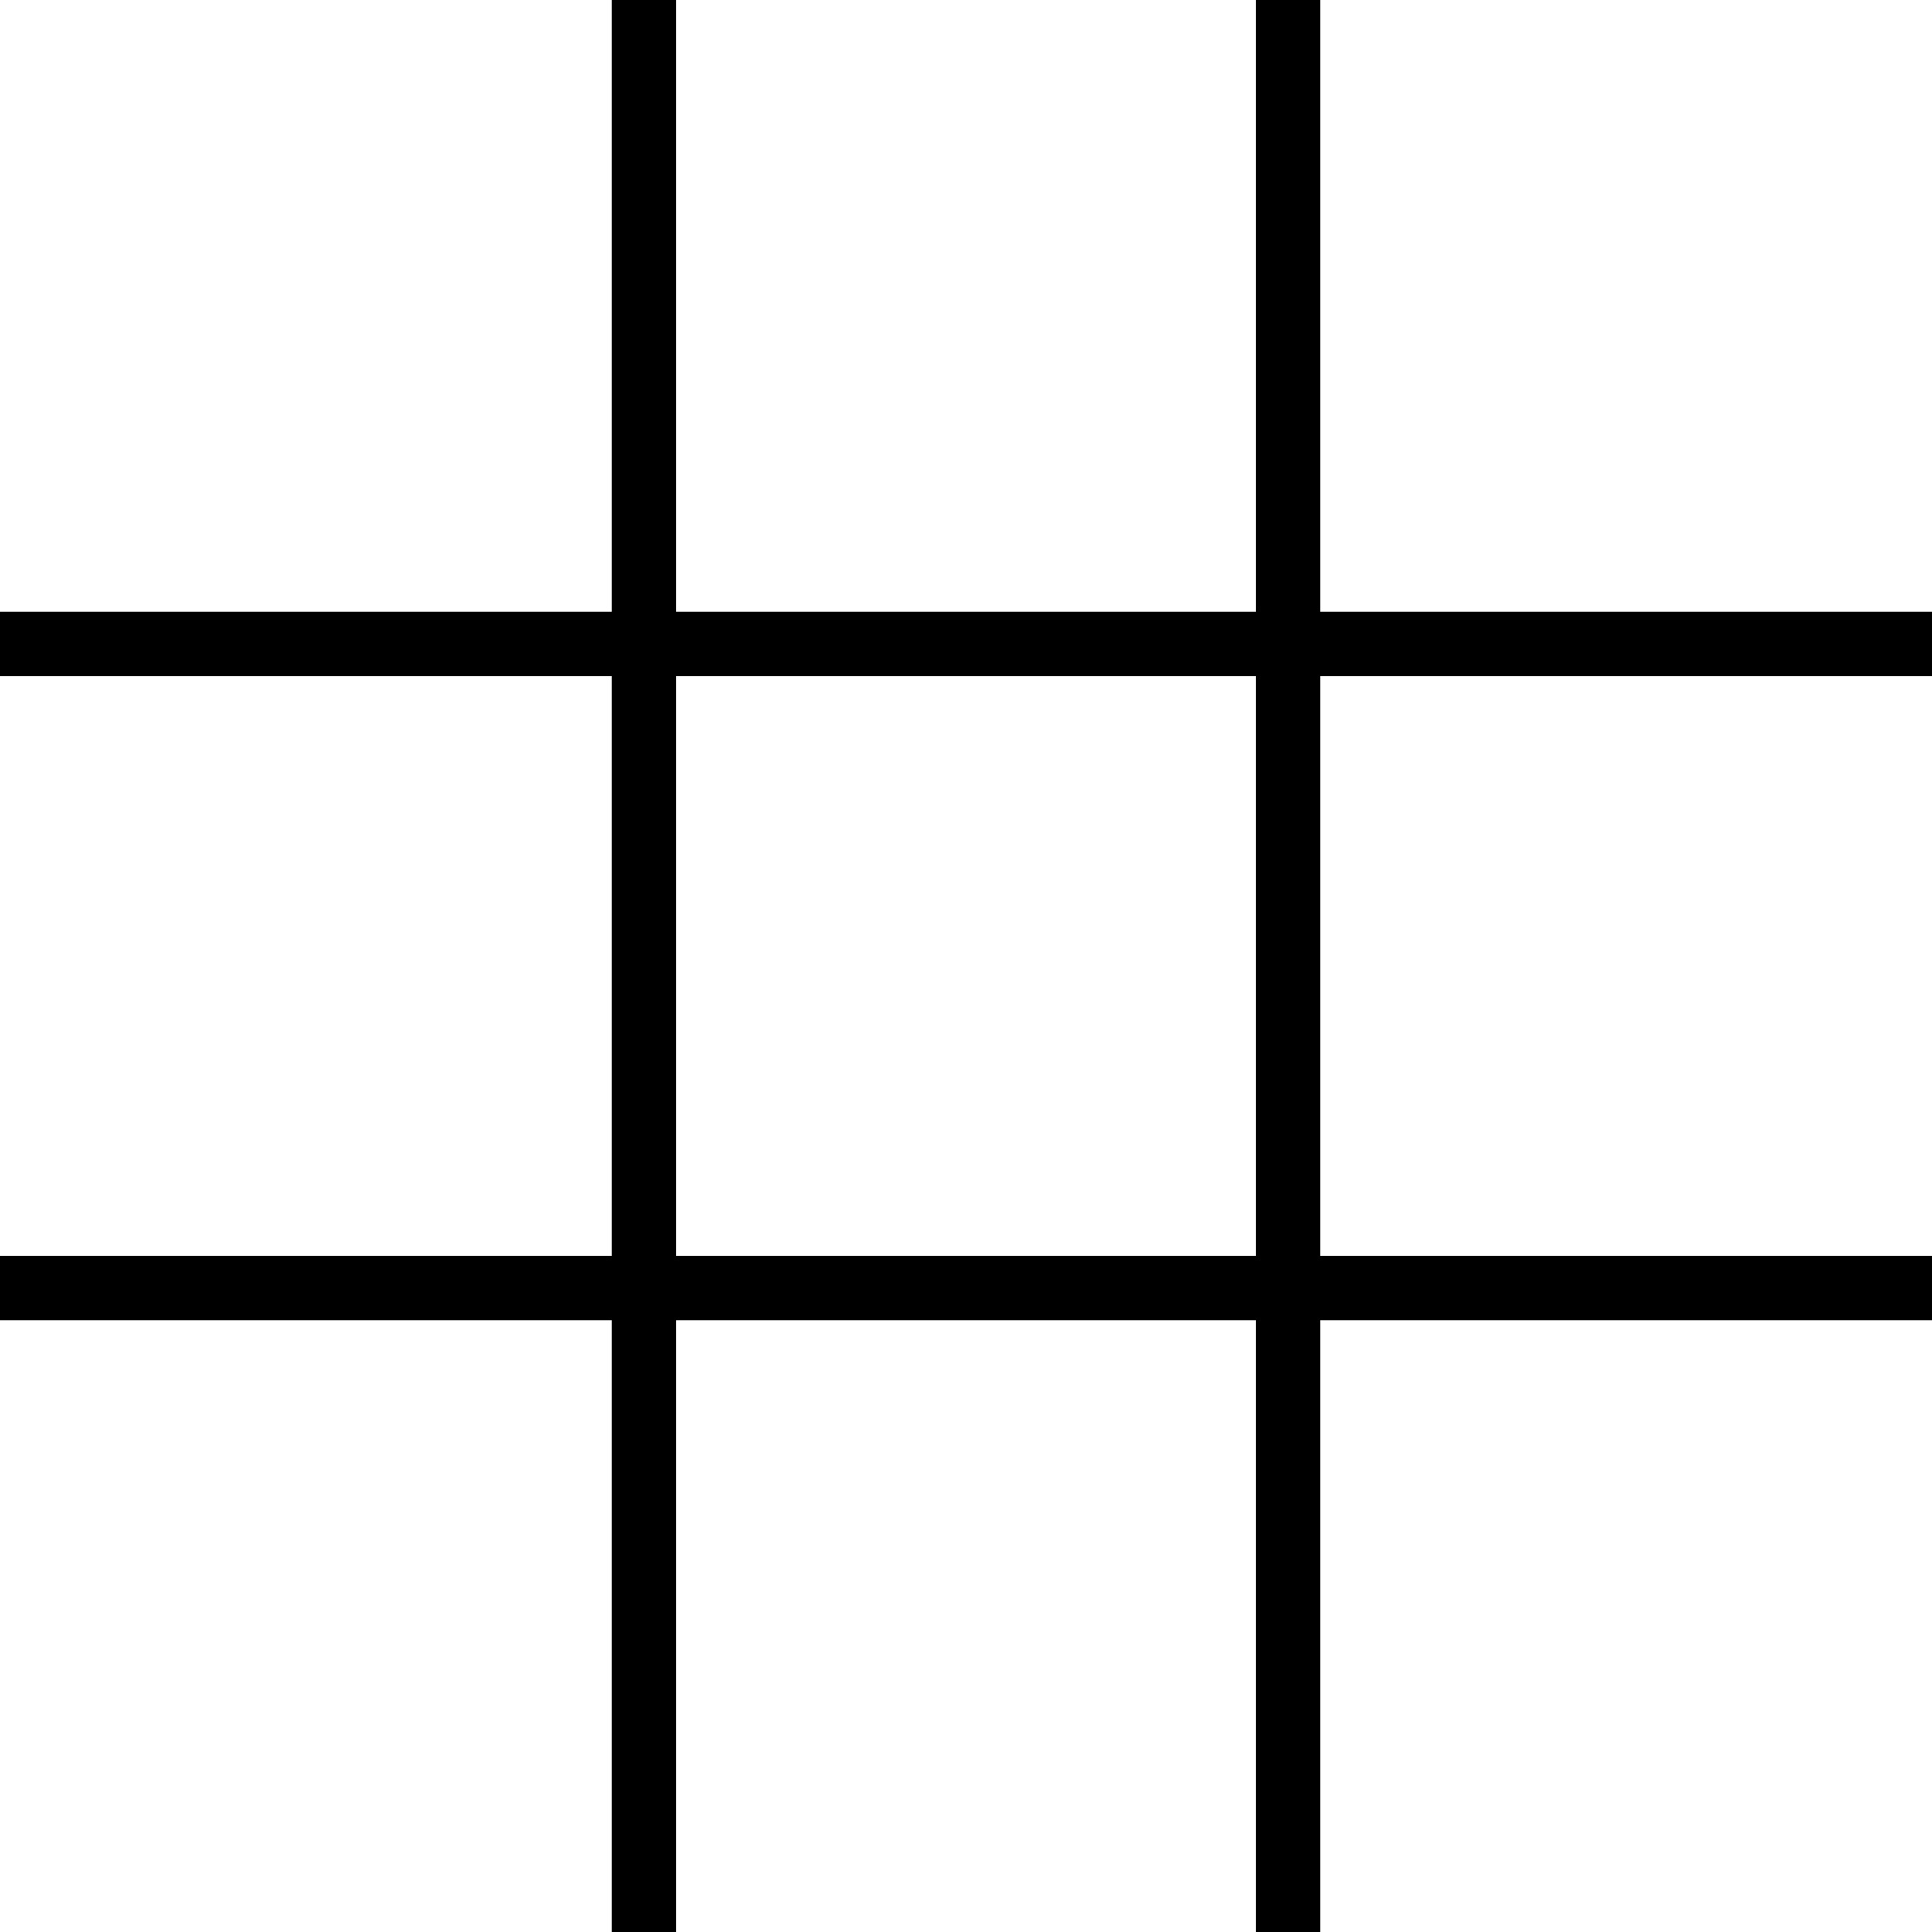
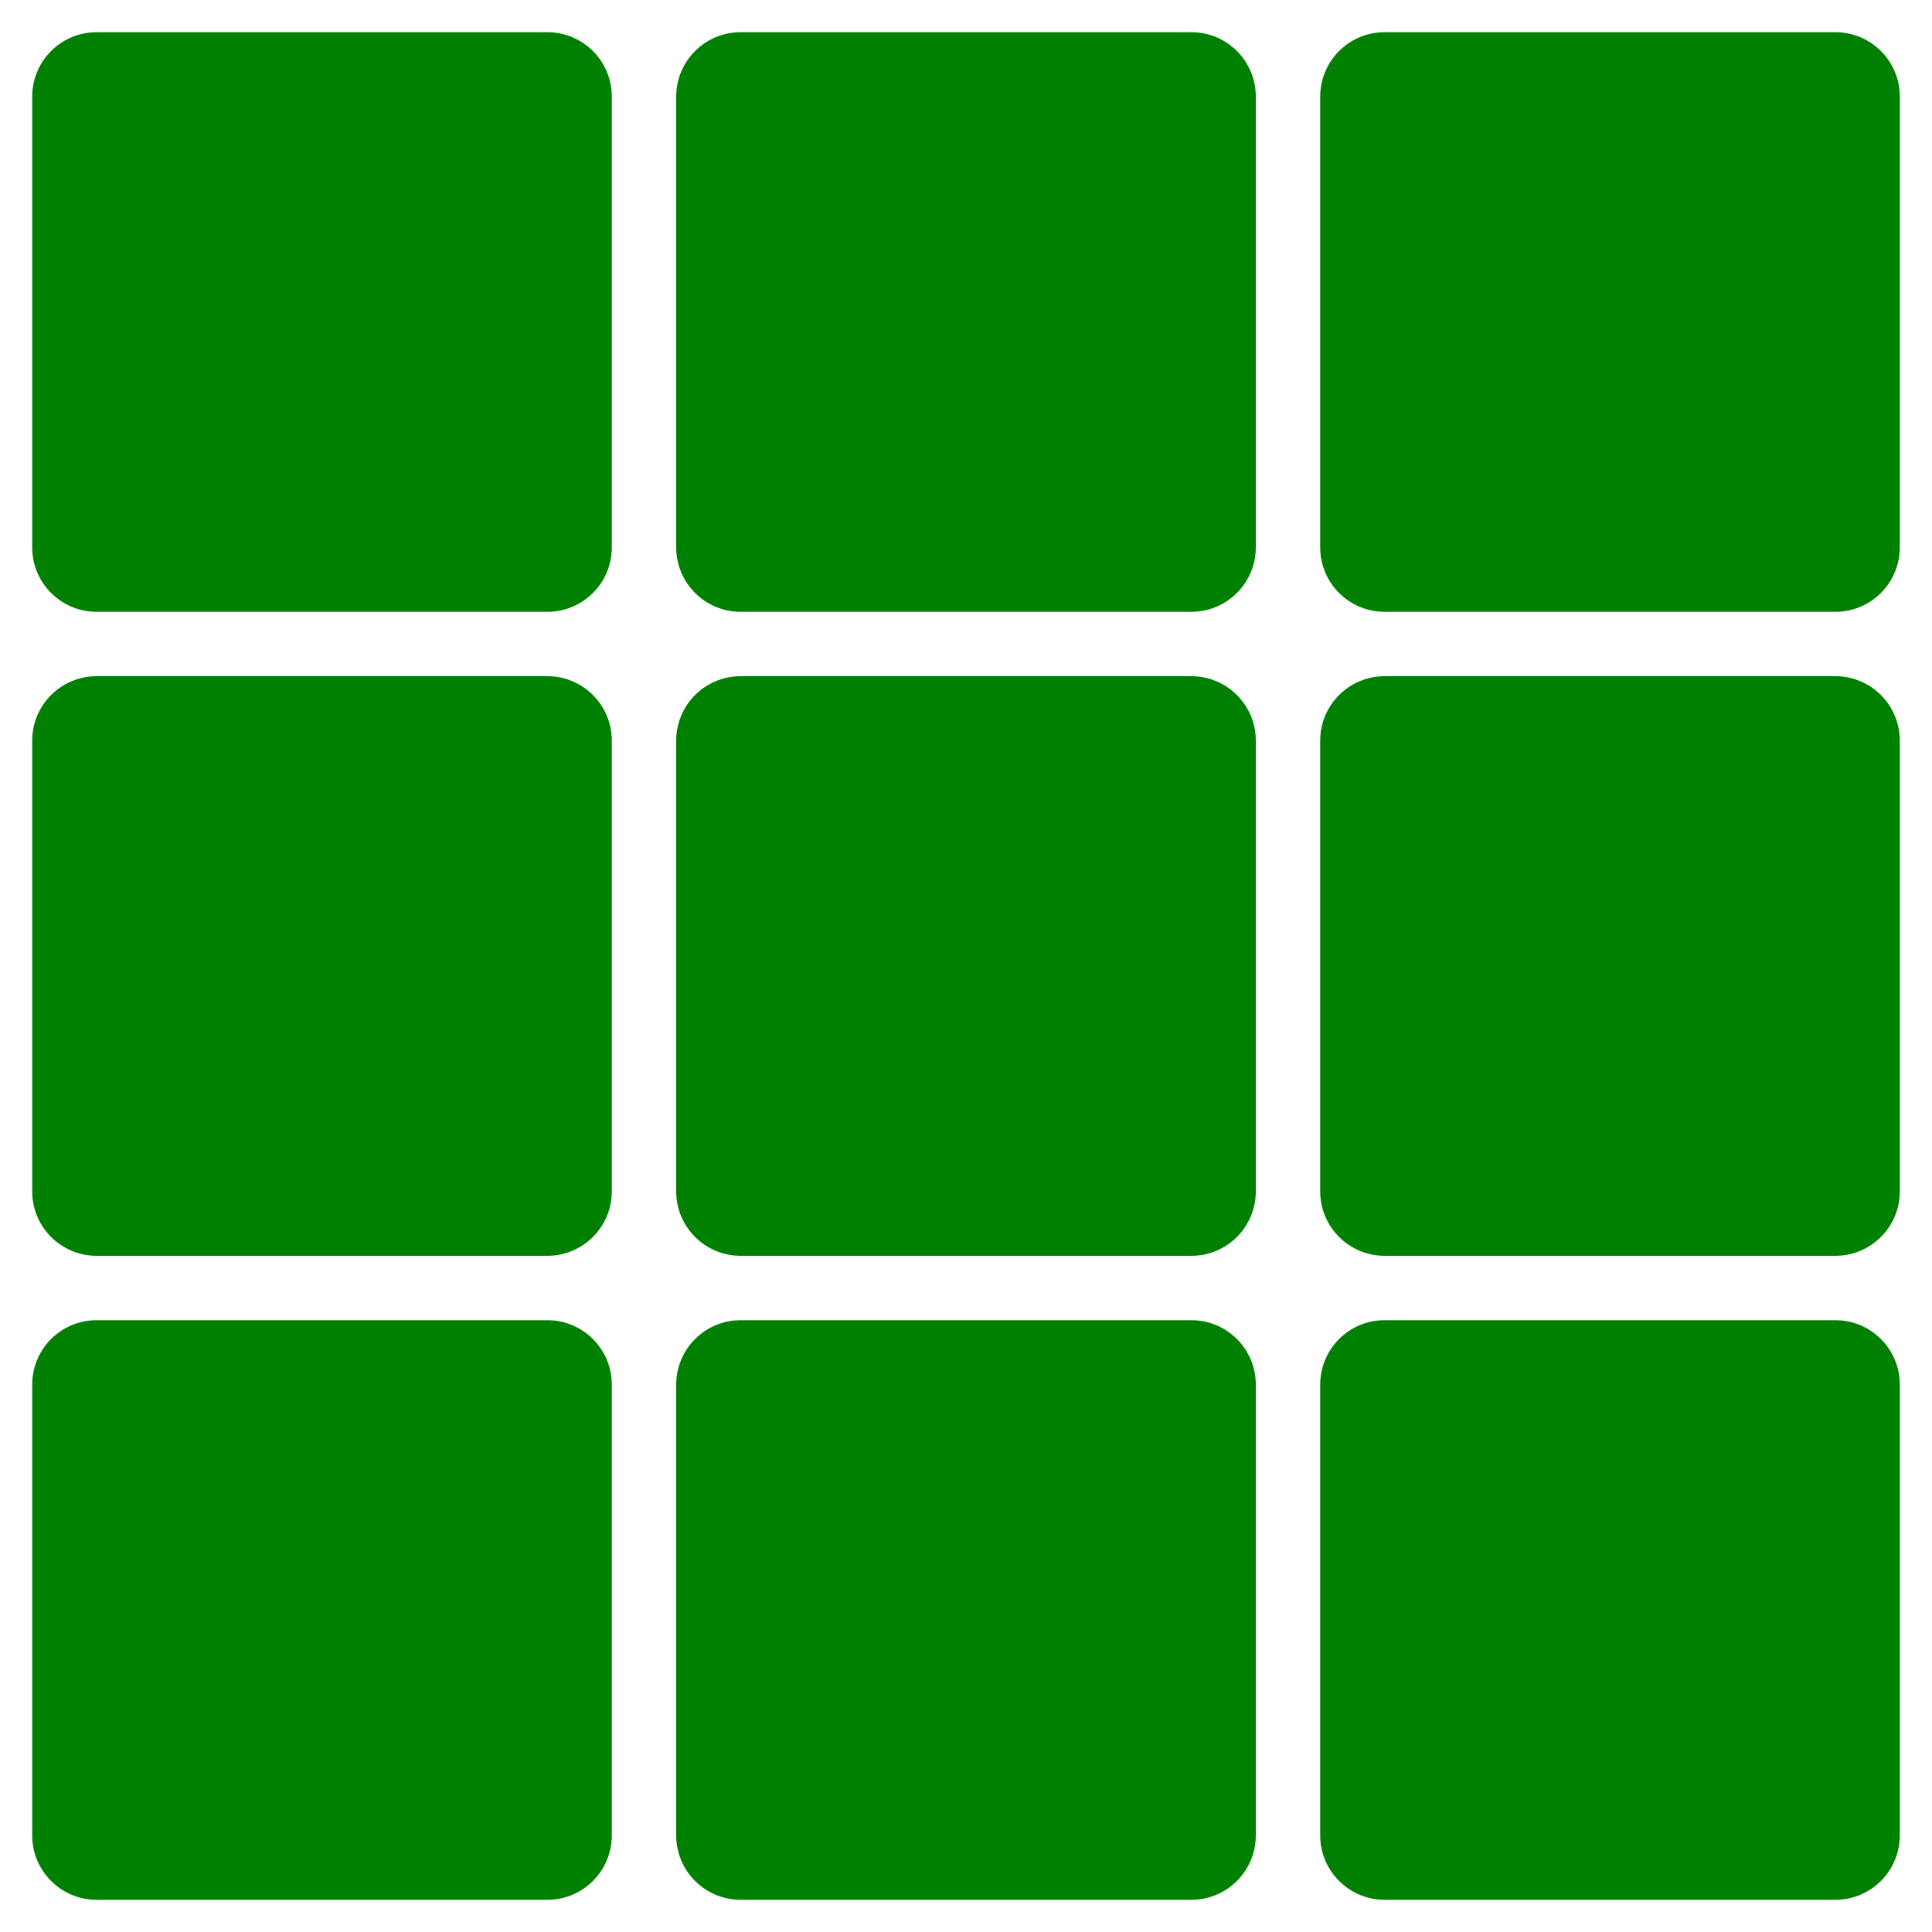
- <svg xmlns="http://www.w3.org/2000/svg" id="root" viewBox="0 0 3 3" version="1.1">
-   <g stroke="#000" stroke-width="0.1">
-     <path d="M0,1 3,1" />
-     <path d="M0,2 3,2" />
-     <path d="M1,0 1,3" />
-     <path d="M2,0 2,3" />
-   </g>
+ <svg xmlns="http://www.w3.org/2000/svg" viewBox="0 0 30 30" version="1.1">
+   <rect id="r" x="0.5" y="0.5" height="9" width="9" rx="1" ry="1" fill="green" />
+   <use href="#r" x="0" y="10" />
+   <use href="#r" x="0" y="20" />
+   <use href="#r" x="10" y="0" />
+   <use href="#r" x="10" y="10" />
+   <use href="#r" x="10" y="20" />
+   <use href="#r" x="20" y="0" />
+   <use href="#r" x="20" y="10" />
+   <use href="#r" x="20" y="20" />
</svg>
